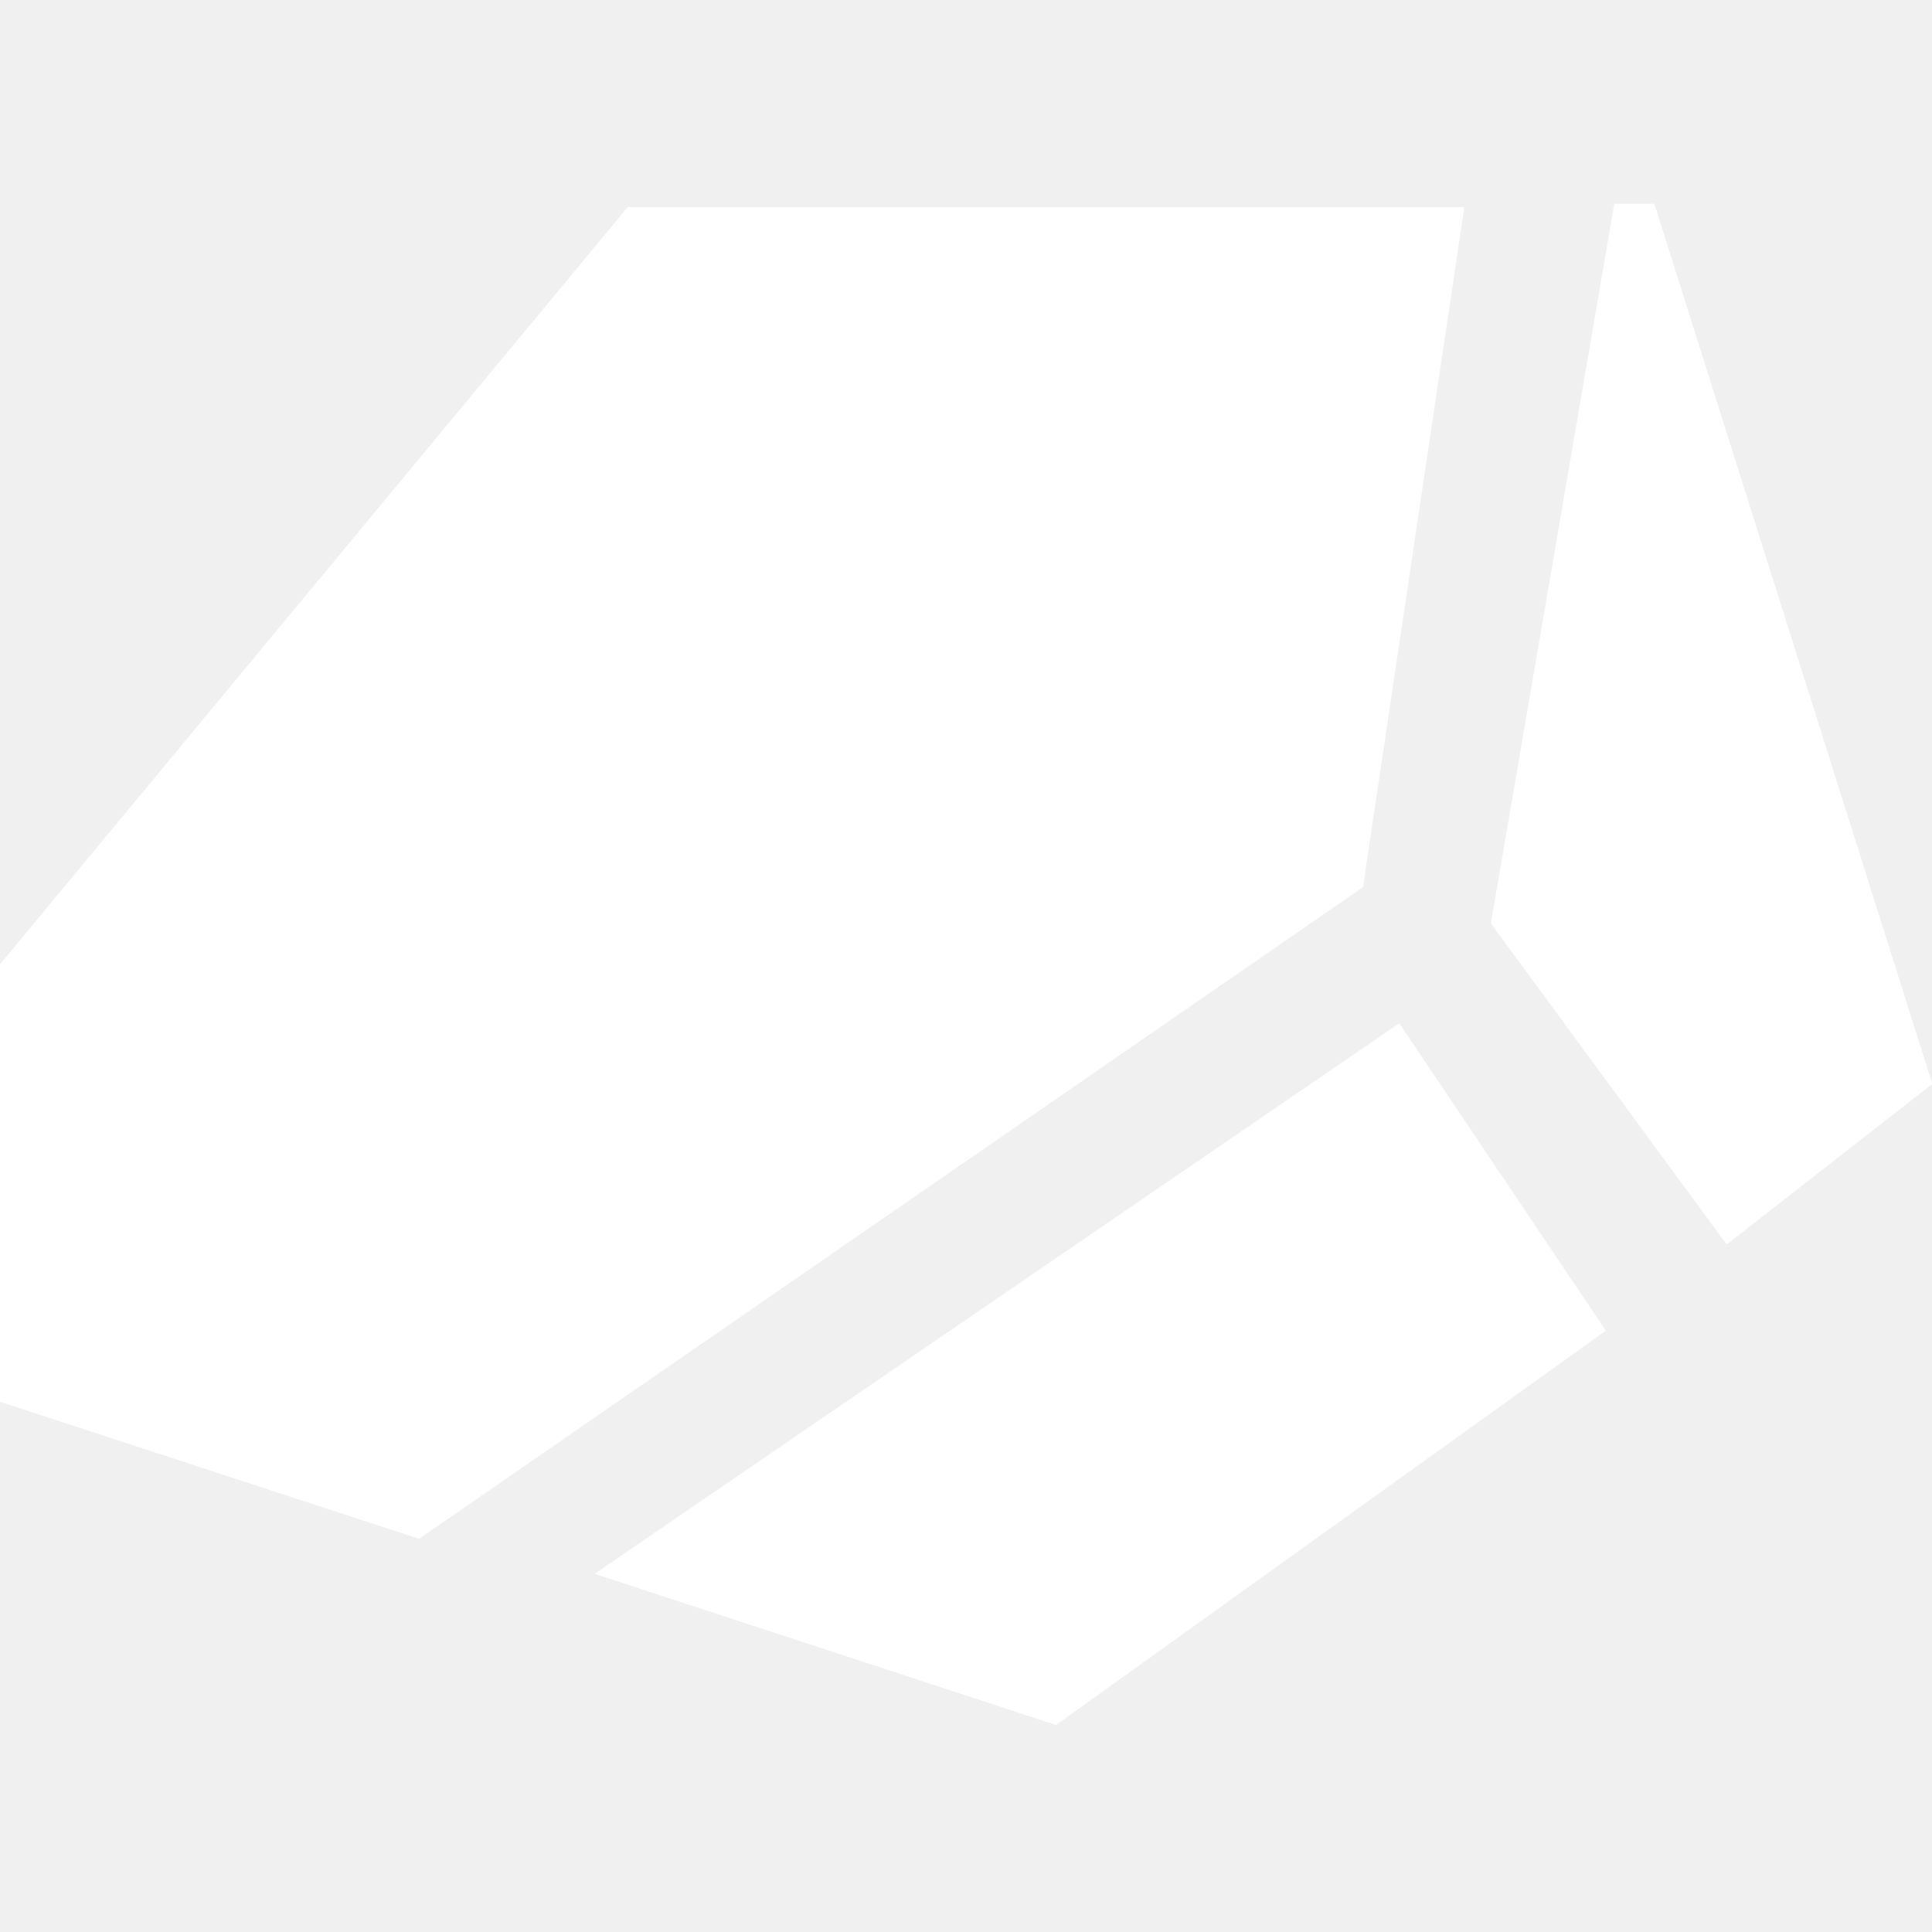
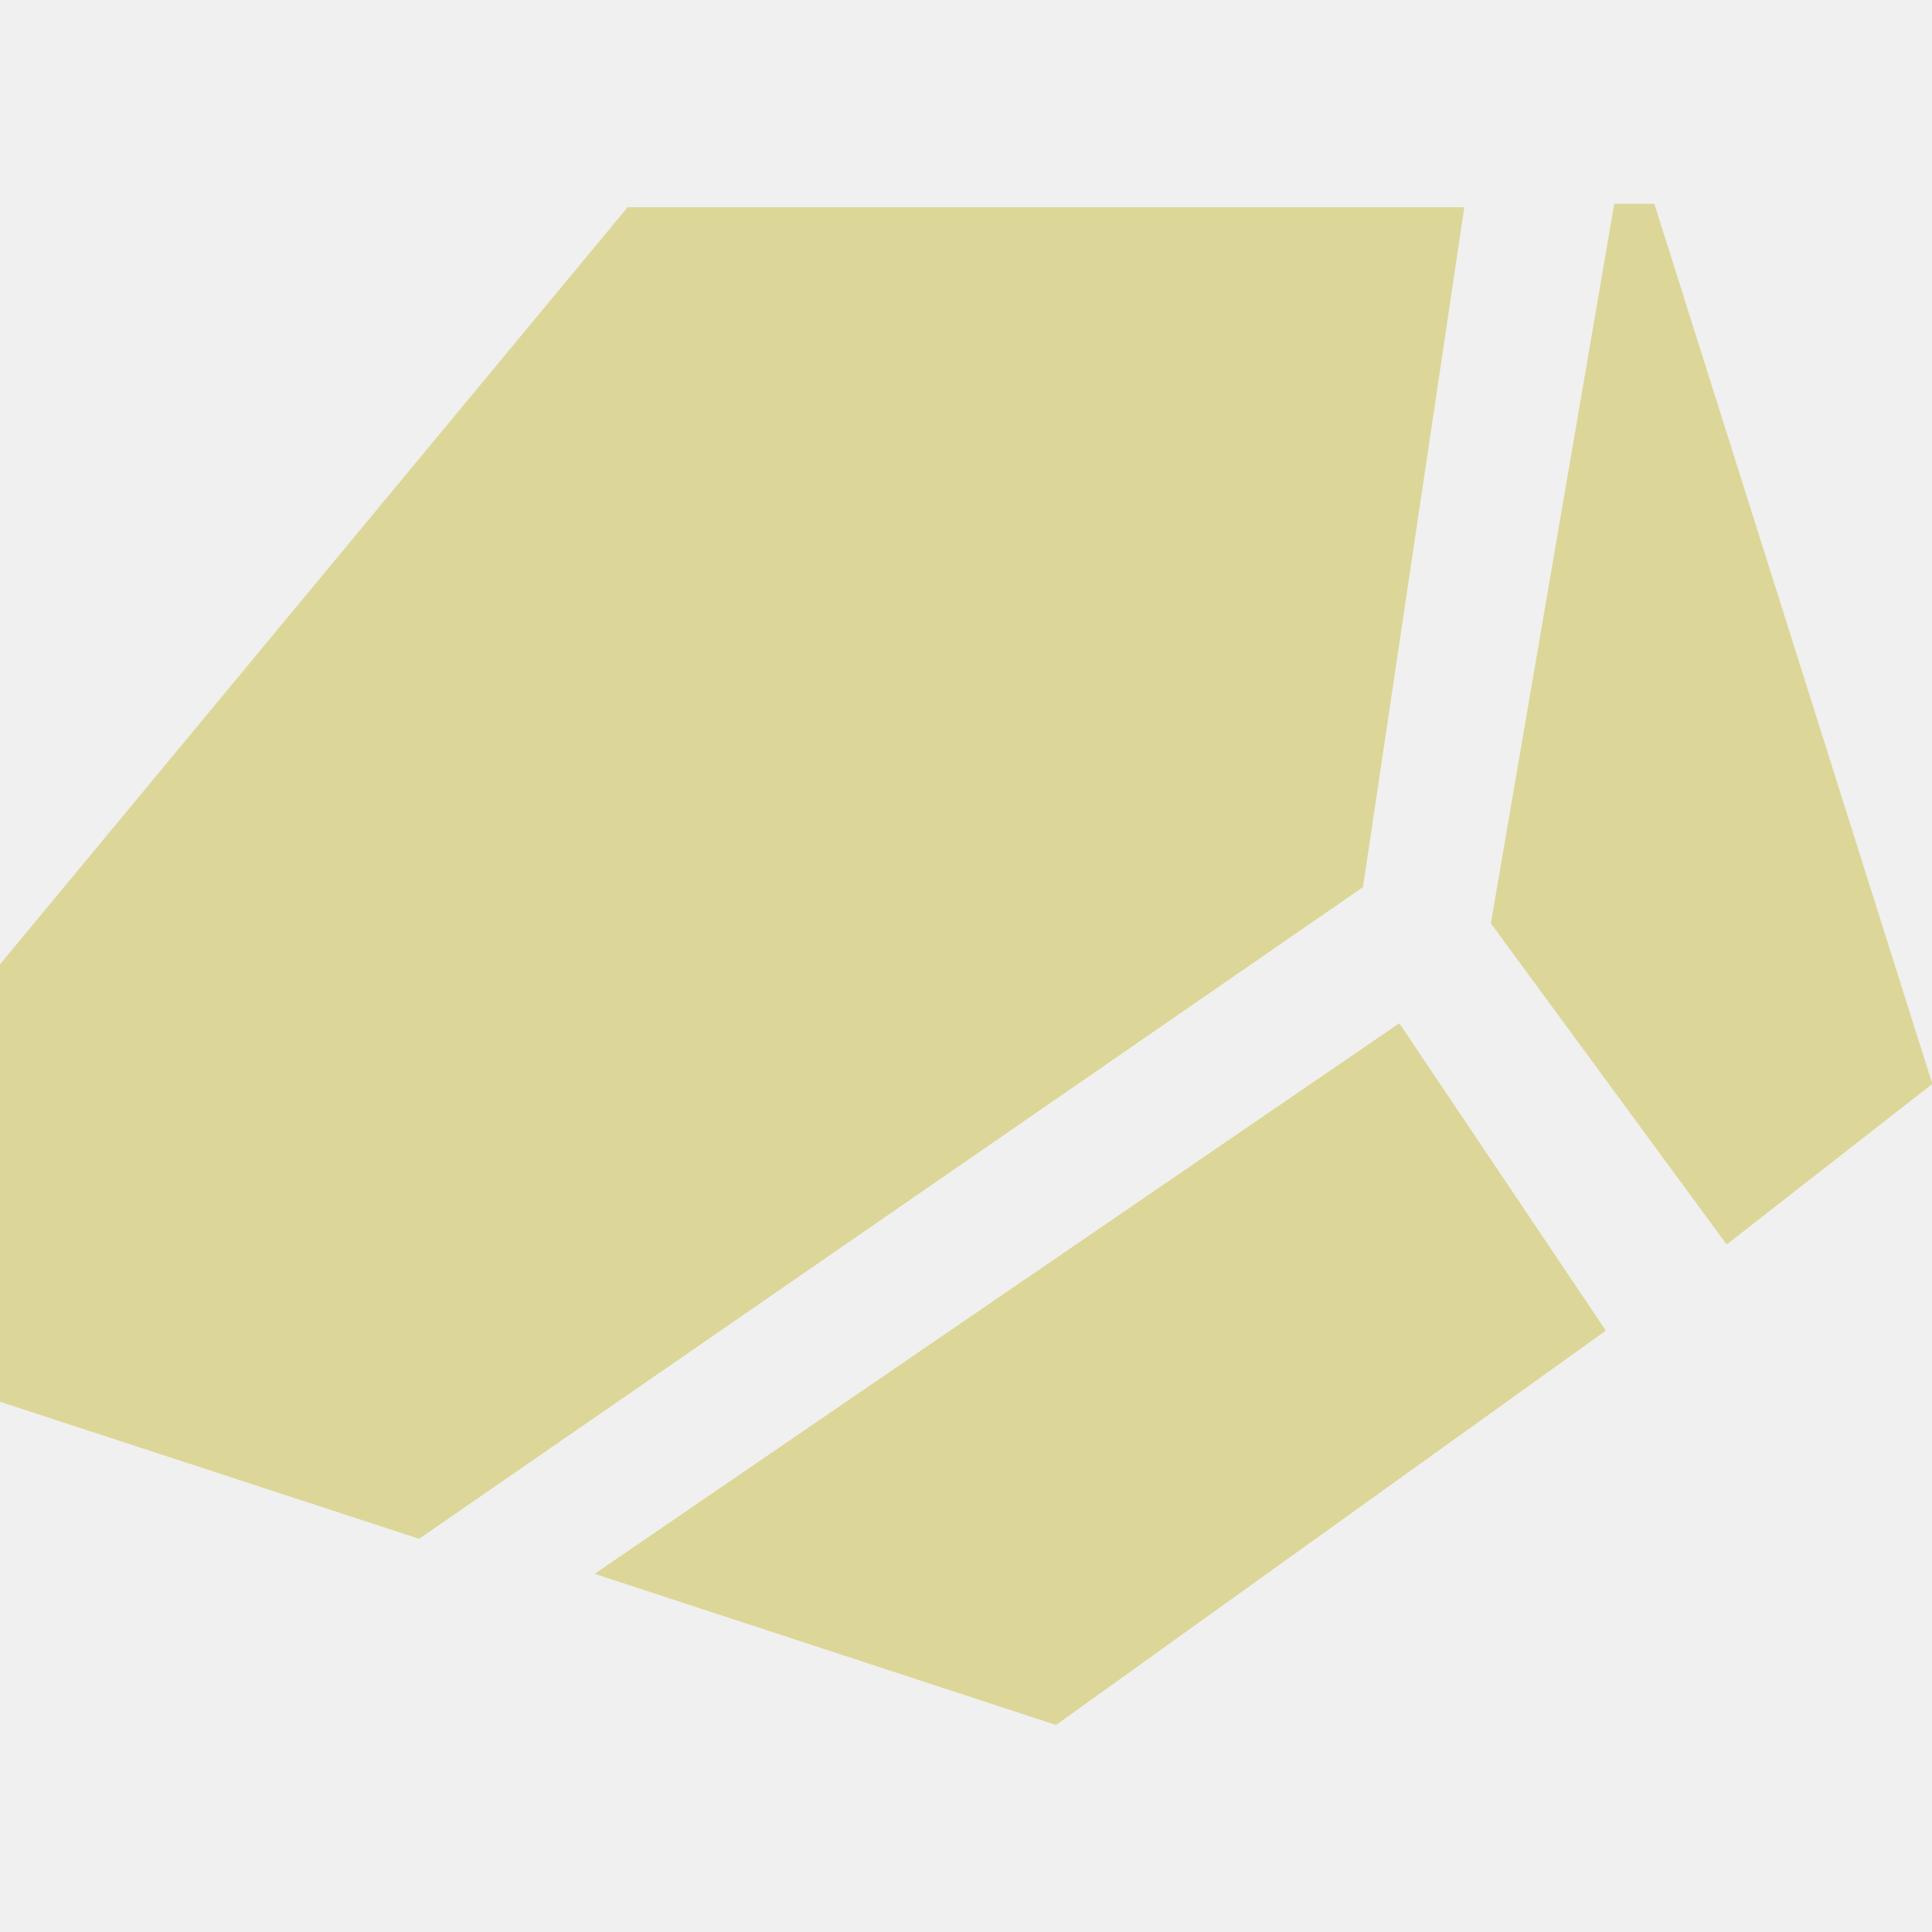
<svg xmlns="http://www.w3.org/2000/svg" width="512" height="512" viewBox="0 0 512 512" fill="none">
-   <path fill-rule="evenodd" clip-rule="evenodd" d="M395.138 244.757C395.109 244.717 395.097 244.667 395.105 244.618L427.769 54.152C427.784 54.064 427.861 54 427.949 54H438.287C438.367 54 438.437 54.052 438.461 54.128L512.051 287.131C512.074 287.203 512.049 287.283 511.989 287.33L457.73 329.693C457.649 329.756 457.532 329.74 457.471 329.657L395.138 244.757ZM-1 371.022C-1 371.101 -0.949 371.171 -0.874 371.196L110.975 407.767C111.029 407.785 111.089 407.776 111.136 407.744L361.145 235.144C361.187 235.115 361.215 235.07 361.222 235.02L388.032 55.128C388.049 55.018 387.963 54.919 387.852 54.919H166.406C166.351 54.919 166.3 54.943 166.265 54.985L-0.958 256.714C-0.985 256.747 -1 256.788 -1 256.831V371.022ZM157.583 417.085L279.776 457.112C279.831 457.13 279.892 457.121 279.939 457.087L425.418 352.734C425.499 352.677 425.519 352.566 425.464 352.484L370.928 271.329C370.871 271.244 370.757 271.222 370.673 271.28L157.583 417.085Z" fill="white" />
+   <path fill-rule="evenodd" clip-rule="evenodd" d="M395.138 244.757C395.109 244.717 395.097 244.667 395.105 244.618L427.769 54.152C427.784 54.064 427.861 54 427.949 54H438.287C438.367 54 438.437 54.052 438.461 54.128L512.051 287.131C512.074 287.203 512.049 287.283 511.989 287.33L457.73 329.693C457.649 329.756 457.532 329.74 457.471 329.657L395.138 244.757ZM-1 371.022C-1 371.101 -0.949 371.171 -0.874 371.196L110.975 407.767C111.029 407.785 111.089 407.776 111.136 407.744L361.145 235.144C361.187 235.115 361.215 235.07 361.222 235.02L388.032 55.128C388.049 55.018 387.963 54.919 387.852 54.919H166.406C166.351 54.919 166.3 54.943 166.265 54.985L-0.958 256.714C-0.985 256.747 -1 256.788 -1 256.831V371.022ZM157.583 417.085L279.776 457.112C279.831 457.13 279.892 457.121 279.939 457.087L425.418 352.734C425.499 352.677 425.519 352.566 425.464 352.484L370.928 271.329C370.871 271.244 370.757 271.222 370.673 271.28L157.583 417.085Z" fill="#dcd798" />
</svg>
